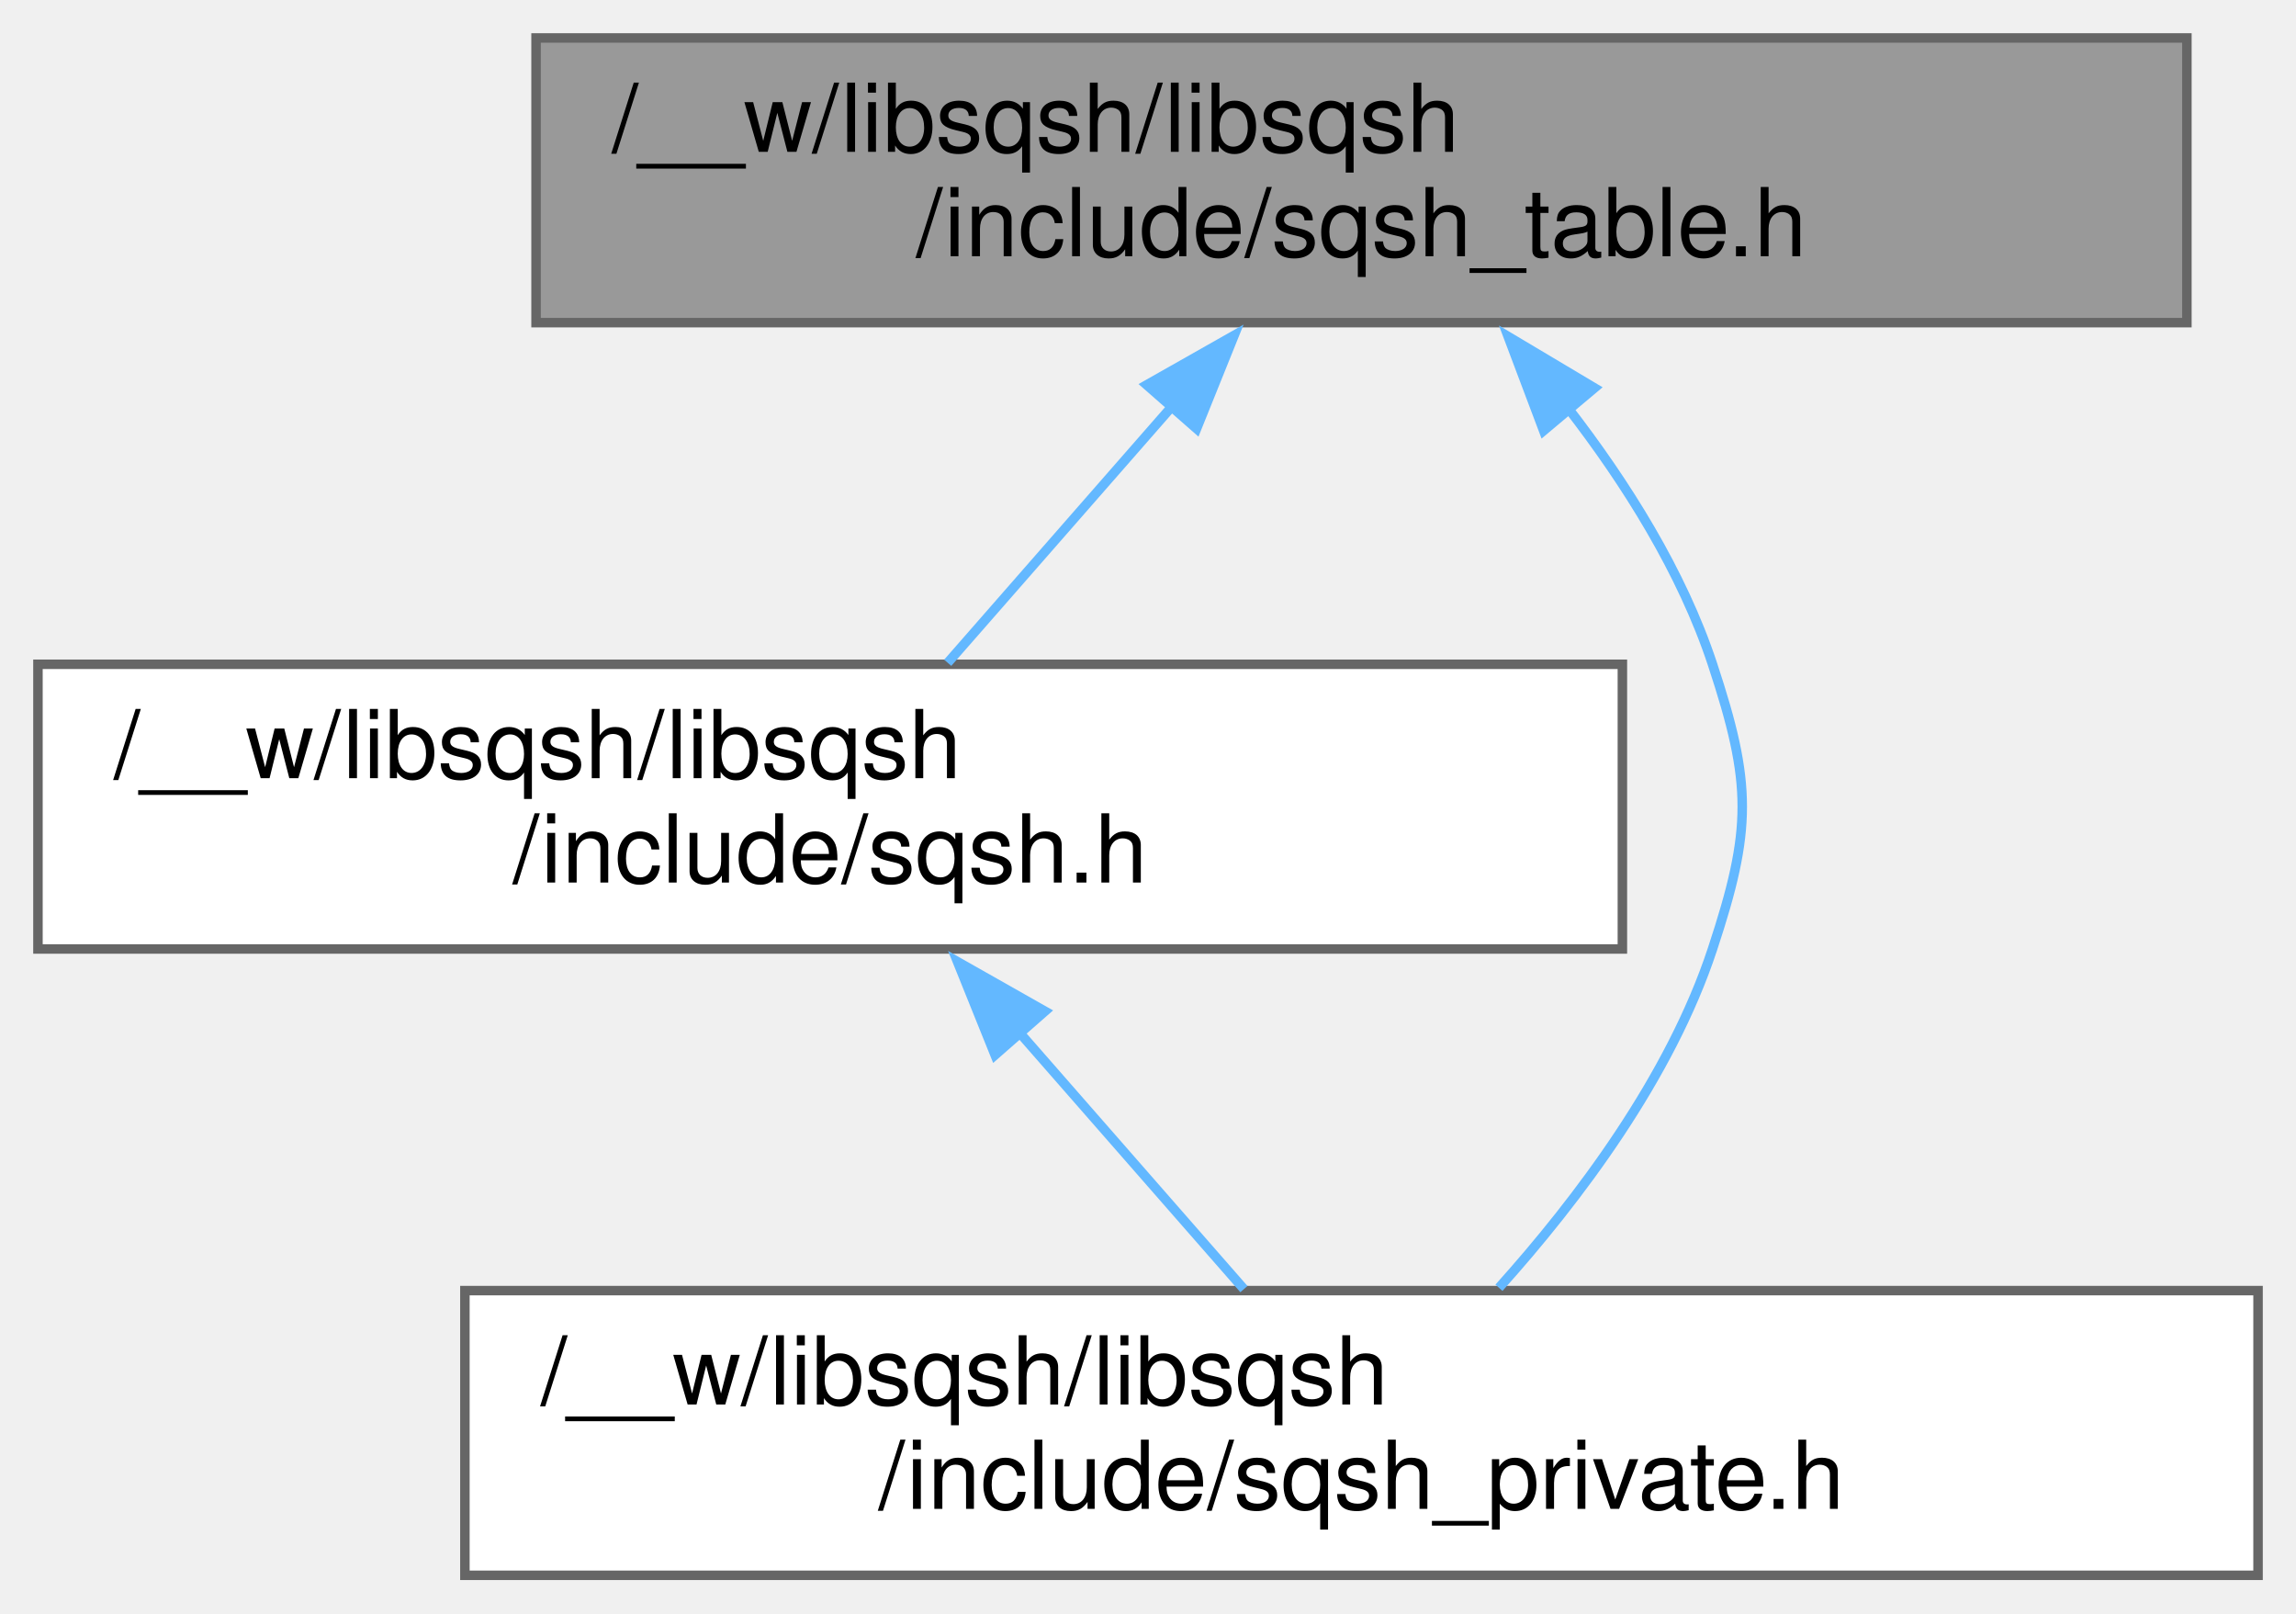
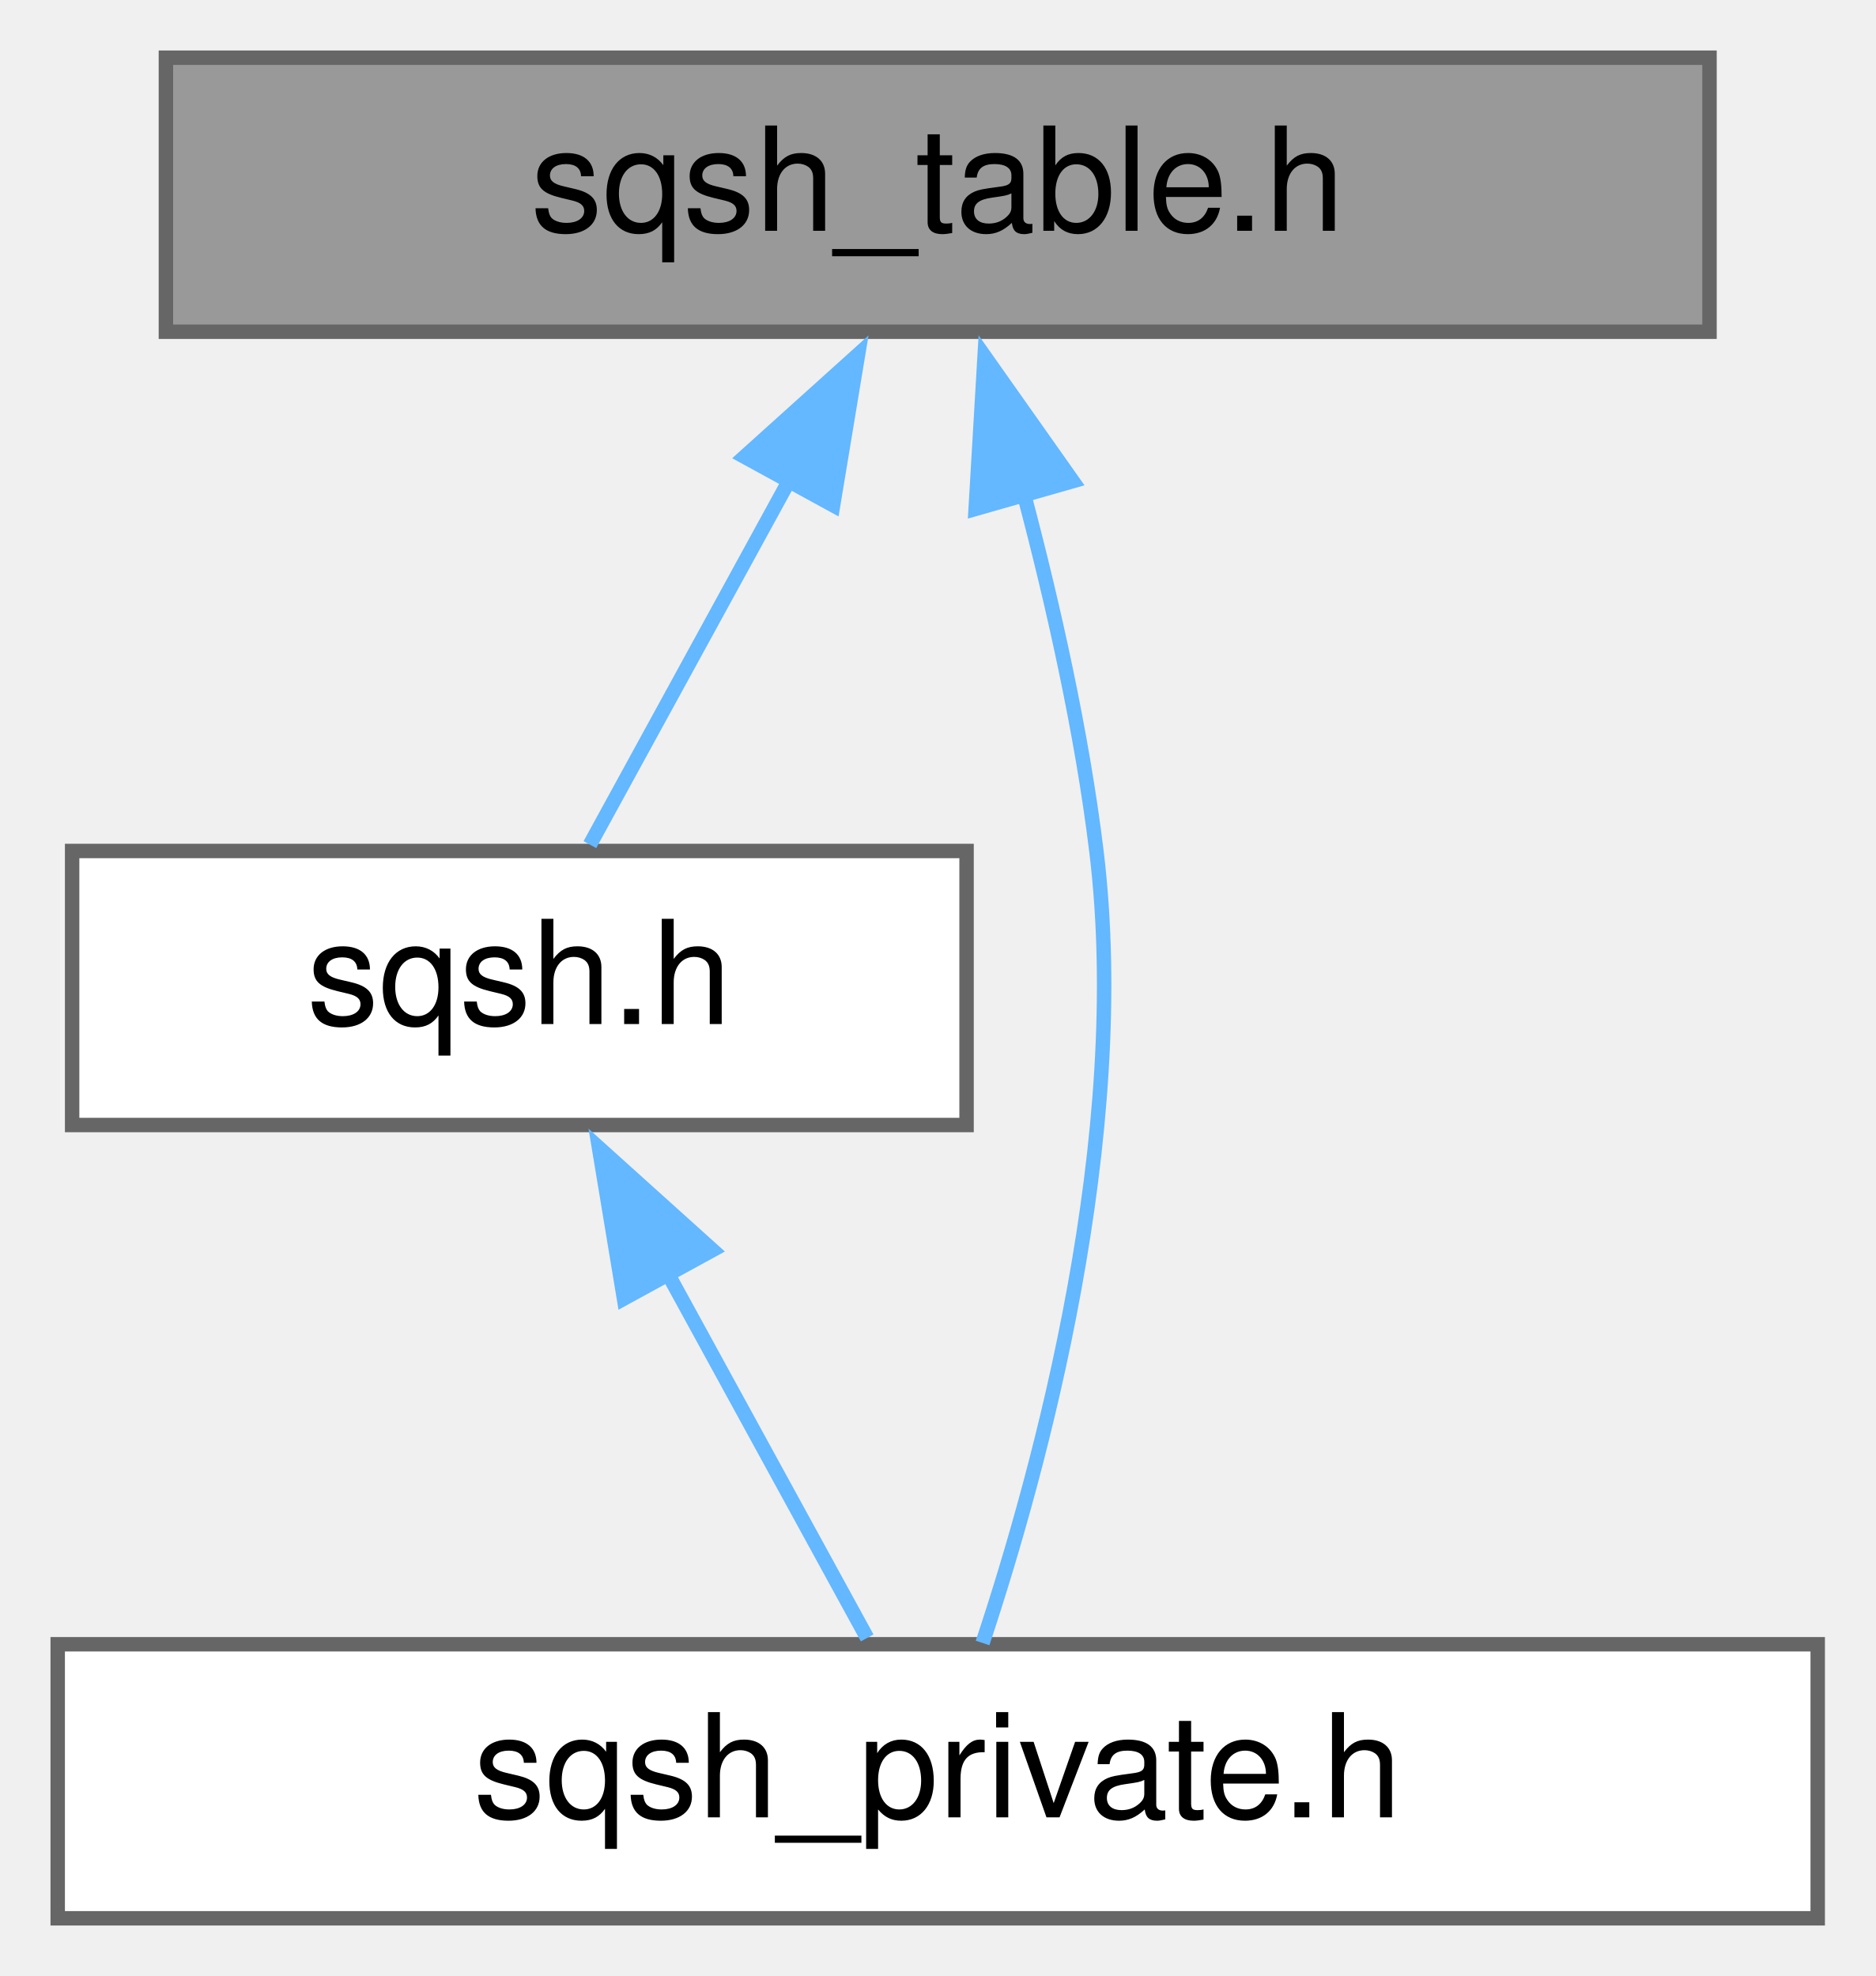
- <svg xmlns="http://www.w3.org/2000/svg" xmlns:xlink="http://www.w3.org/1999/xlink" width="242pt" height="170pt" viewBox="0.00 0.00 242.00 170.00">
-   <g id="graph0" class="graph" transform="scale(1 1) rotate(0) translate(4 166)">
+ <svg xmlns="http://www.w3.org/2000/svg" xmlns:xlink="http://www.w3.org/1999/xlink" width="130pt" height="137pt" viewBox="0.00 0.00 130.00 137.00">
+   <g id="graph0" class="graph" transform="scale(1 1) rotate(0) translate(4 133)">
    <g id="node1" class="node">
      <g id="a_node1">
        <a xlink:title=" ">
-           <polygon fill="#999999" stroke="#666666" points="226.5,-162 52.5,-162 52.5,-132 226.5,-132 226.5,-162" />
-           <text text-anchor="start" x="60.5" y="-150" font-family="Helvetica,sans-Serif" font-size="10.00">/__w/libsqsh/libsqsh</text>
-           <text text-anchor="middle" x="139.5" y="-139" font-family="Helvetica,sans-Serif" font-size="10.00">/include/sqsh_table.h</text>
+           <polygon fill="#999999" stroke="#666666" points="114.5,-129 7.5,-129 7.5,-110 114.5,-110 114.5,-129" />
+           <text text-anchor="middle" x="61" y="-117" font-family="Helvetica,sans-Serif" font-size="10.00">sqsh_table.h</text>
        </a>
      </g>
    </g>
    <g id="node2" class="node">
      <g id="a_node2">
        <a xlink:href="sqsh_8h.html" target="_top" xlink:title=" ">
-           <polygon fill="white" stroke="#666666" points="167,-96 0,-96 0,-66 167,-66 167,-96" />
-           <text text-anchor="start" x="8" y="-84" font-family="Helvetica,sans-Serif" font-size="10.00">/__w/libsqsh/libsqsh</text>
-           <text text-anchor="middle" x="83.5" y="-73" font-family="Helvetica,sans-Serif" font-size="10.00">/include/sqsh.h</text>
+           <polygon fill="white" stroke="#666666" points="63,-74 1,-74 1,-55 63,-55 63,-74" />
+           <text text-anchor="middle" x="32" y="-62" font-family="Helvetica,sans-Serif" font-size="10.00">sqsh.h</text>
        </a>
      </g>
    </g>
    <g id="edge1" class="edge">
-       <path fill="none" stroke="#63b8ff" d="M119.59,-123.24C111.69,-114.21 102.85,-104.11 95.89,-96.16" />
-       <polygon fill="#63b8ff" stroke="#63b8ff" points="116.86,-125.44 126.08,-130.66 122.12,-120.83 116.86,-125.44" />
+       <path fill="none" stroke="#63b8ff" d="M50.76,-99.79C46.05,-91.18 40.68,-81.36 36.89,-74.44" />
+       <polygon fill="#63b8ff" stroke="#63b8ff" points="47.61,-101.33 55.48,-108.42 53.75,-97.97 47.61,-101.33" />
    </g>
    <g id="node3" class="node">
      <g id="a_node3">
        <a xlink:href="sqsh__private_8h.html" target="_top" xlink:title=" ">
-           <polygon fill="white" stroke="#666666" points="234,-30 45,-30 45,0 234,0 234,-30" />
-           <text text-anchor="start" x="53" y="-18" font-family="Helvetica,sans-Serif" font-size="10.00">/__w/libsqsh/libsqsh</text>
-           <text text-anchor="middle" x="139.5" y="-7" font-family="Helvetica,sans-Serif" font-size="10.00">/include/sqsh_private.h</text>
+           <polygon fill="white" stroke="#666666" points="122,-19 0,-19 0,0 122,0 122,-19" />
+           <text text-anchor="middle" x="61" y="-7" font-family="Helvetica,sans-Serif" font-size="10.00">sqsh_private.h</text>
        </a>
      </g>
    </g>
    <g id="edge3" class="edge">
-       <path fill="none" stroke="#63b8ff" d="M161.21,-123.08C167.38,-115.12 173.29,-105.73 176.5,-96 180.68,-83.34 180.68,-78.66 176.5,-66 172.04,-52.46 162.34,-39.59 153.99,-30.3" />
-       <polygon fill="#63b8ff" stroke="#63b8ff" points="158.7,-120.62 154.96,-130.54 164.06,-125.12 158.7,-120.62" />
+       <path fill="none" stroke="#63b8ff" d="M66.99,-98.7C69.01,-91.06 71,-82.2 72,-74 74.41,-54.23 68.15,-31.25 64.11,-19.09" />
+       <polygon fill="#63b8ff" stroke="#63b8ff" points="63.63,-97.72 64.25,-108.3 70.36,-99.64 63.63,-97.72" />
    </g>
    <g id="edge2" class="edge">
-       <path fill="none" stroke="#63b8ff" d="M103.41,-57.24C111.31,-48.21 120.15,-38.11 127.11,-30.16" />
-       <polygon fill="#63b8ff" stroke="#63b8ff" points="100.88,-54.83 96.92,-64.66 106.14,-59.44 100.88,-54.83" />
+       <path fill="none" stroke="#63b8ff" d="M42.24,-44.79C46.95,-36.18 52.32,-26.36 56.11,-19.44" />
+       <polygon fill="#63b8ff" stroke="#63b8ff" points="39.25,-42.97 37.52,-53.42 45.39,-46.33 39.25,-42.97" />
    </g>
  </g>
</svg>
